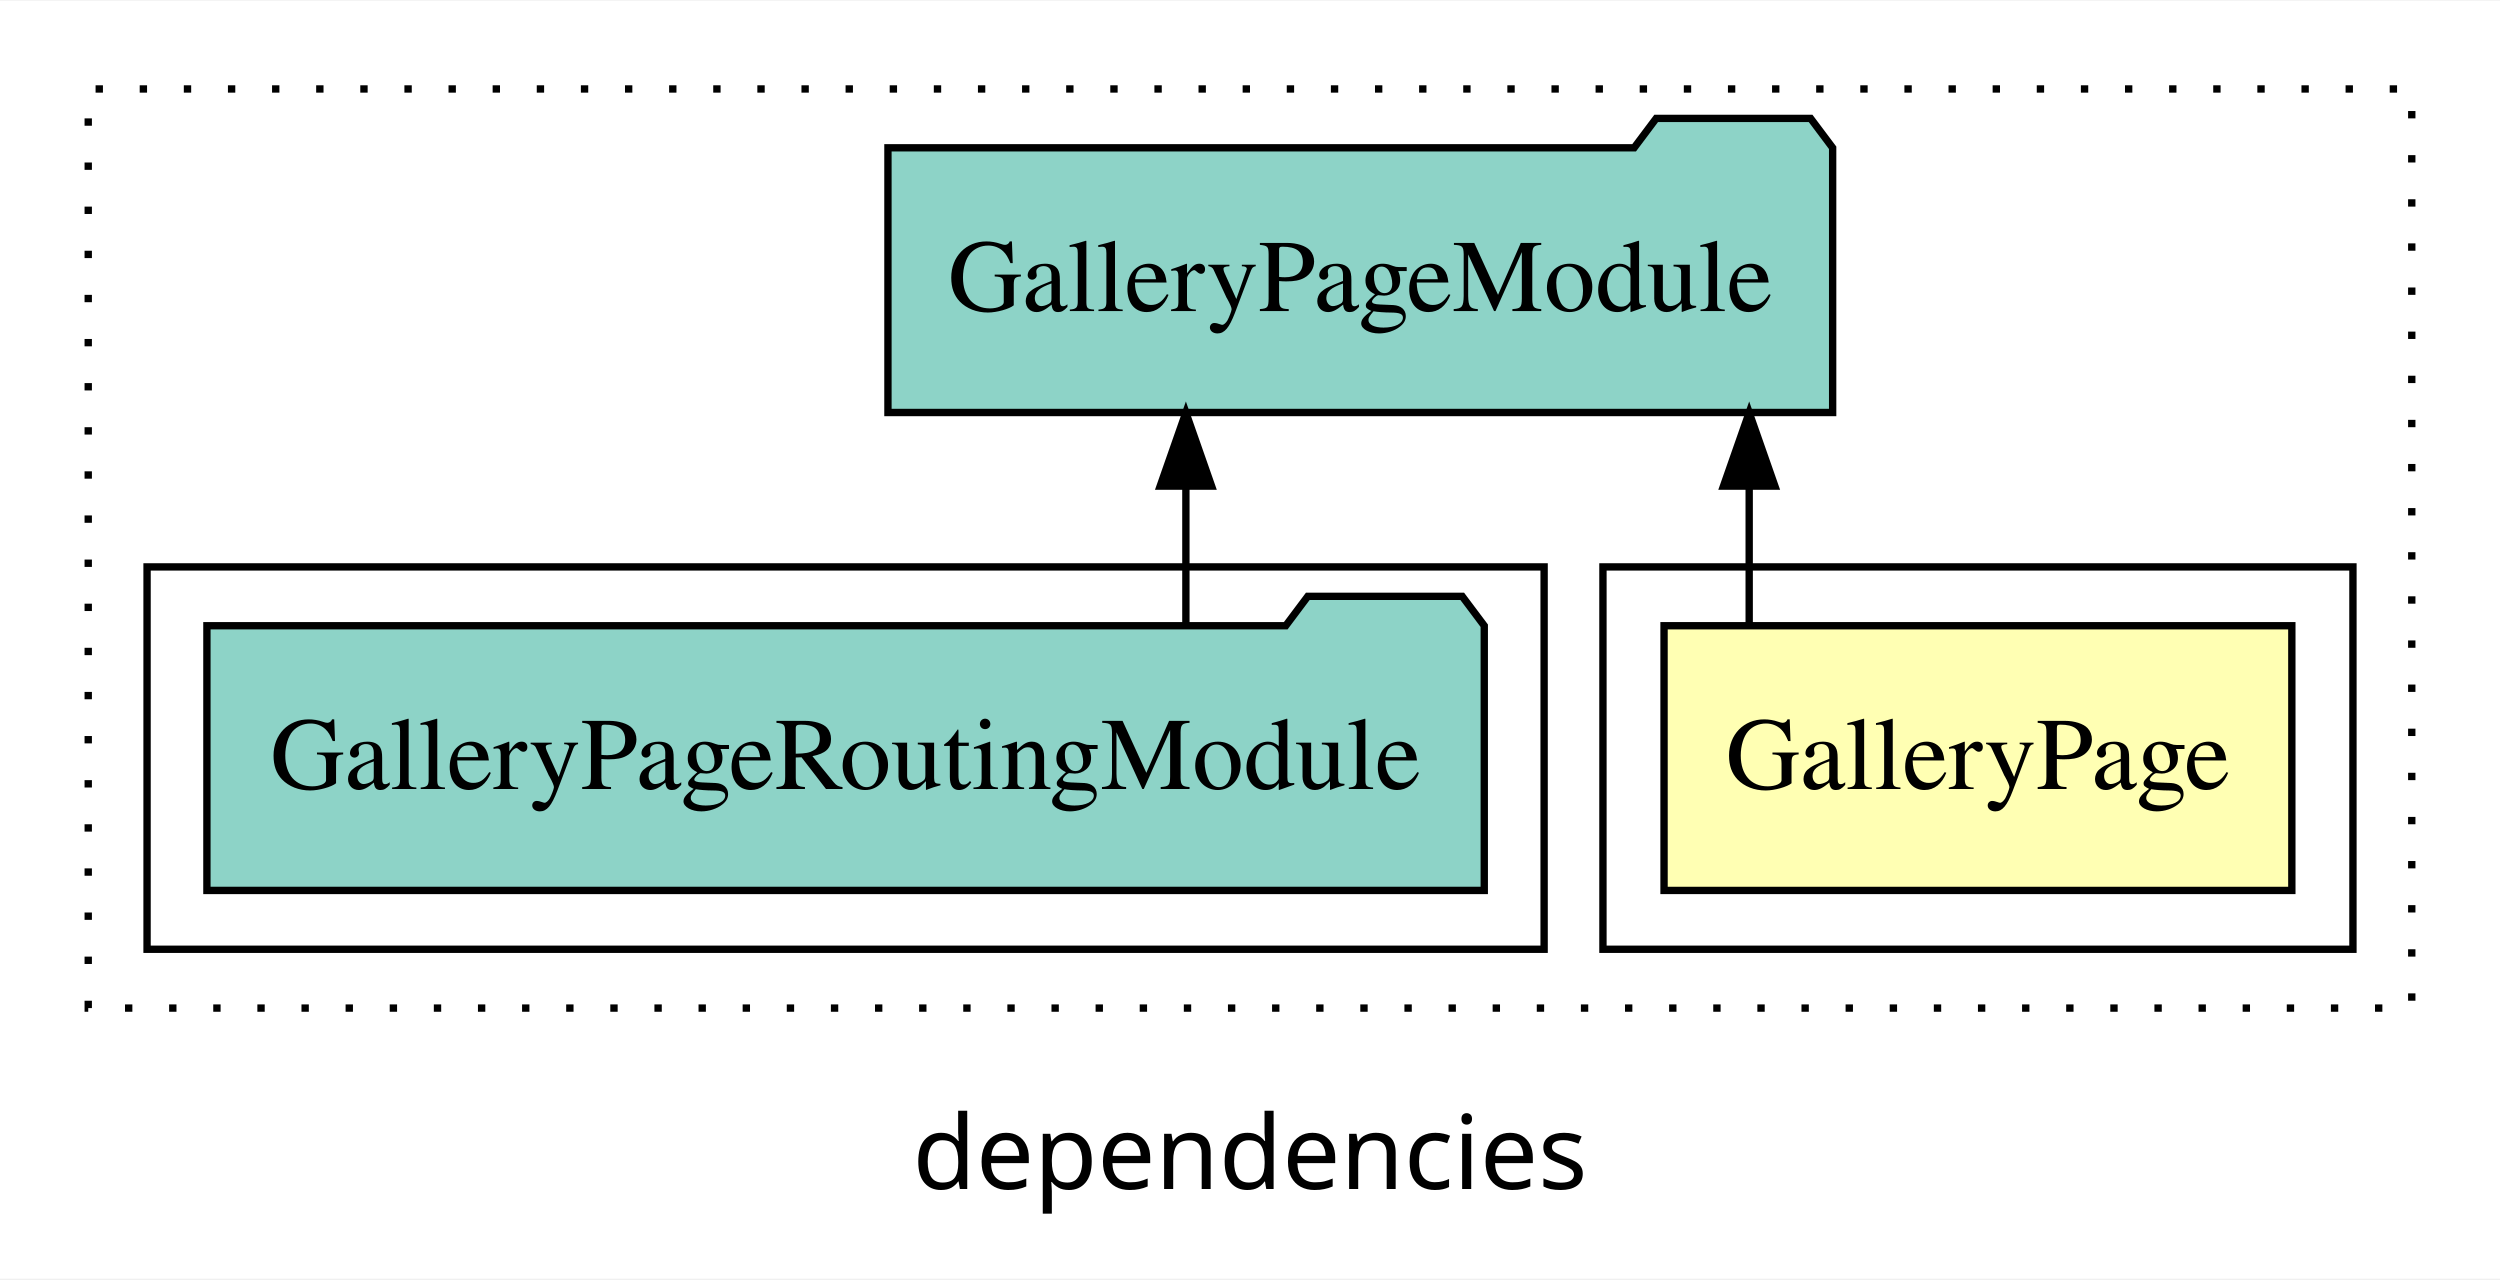
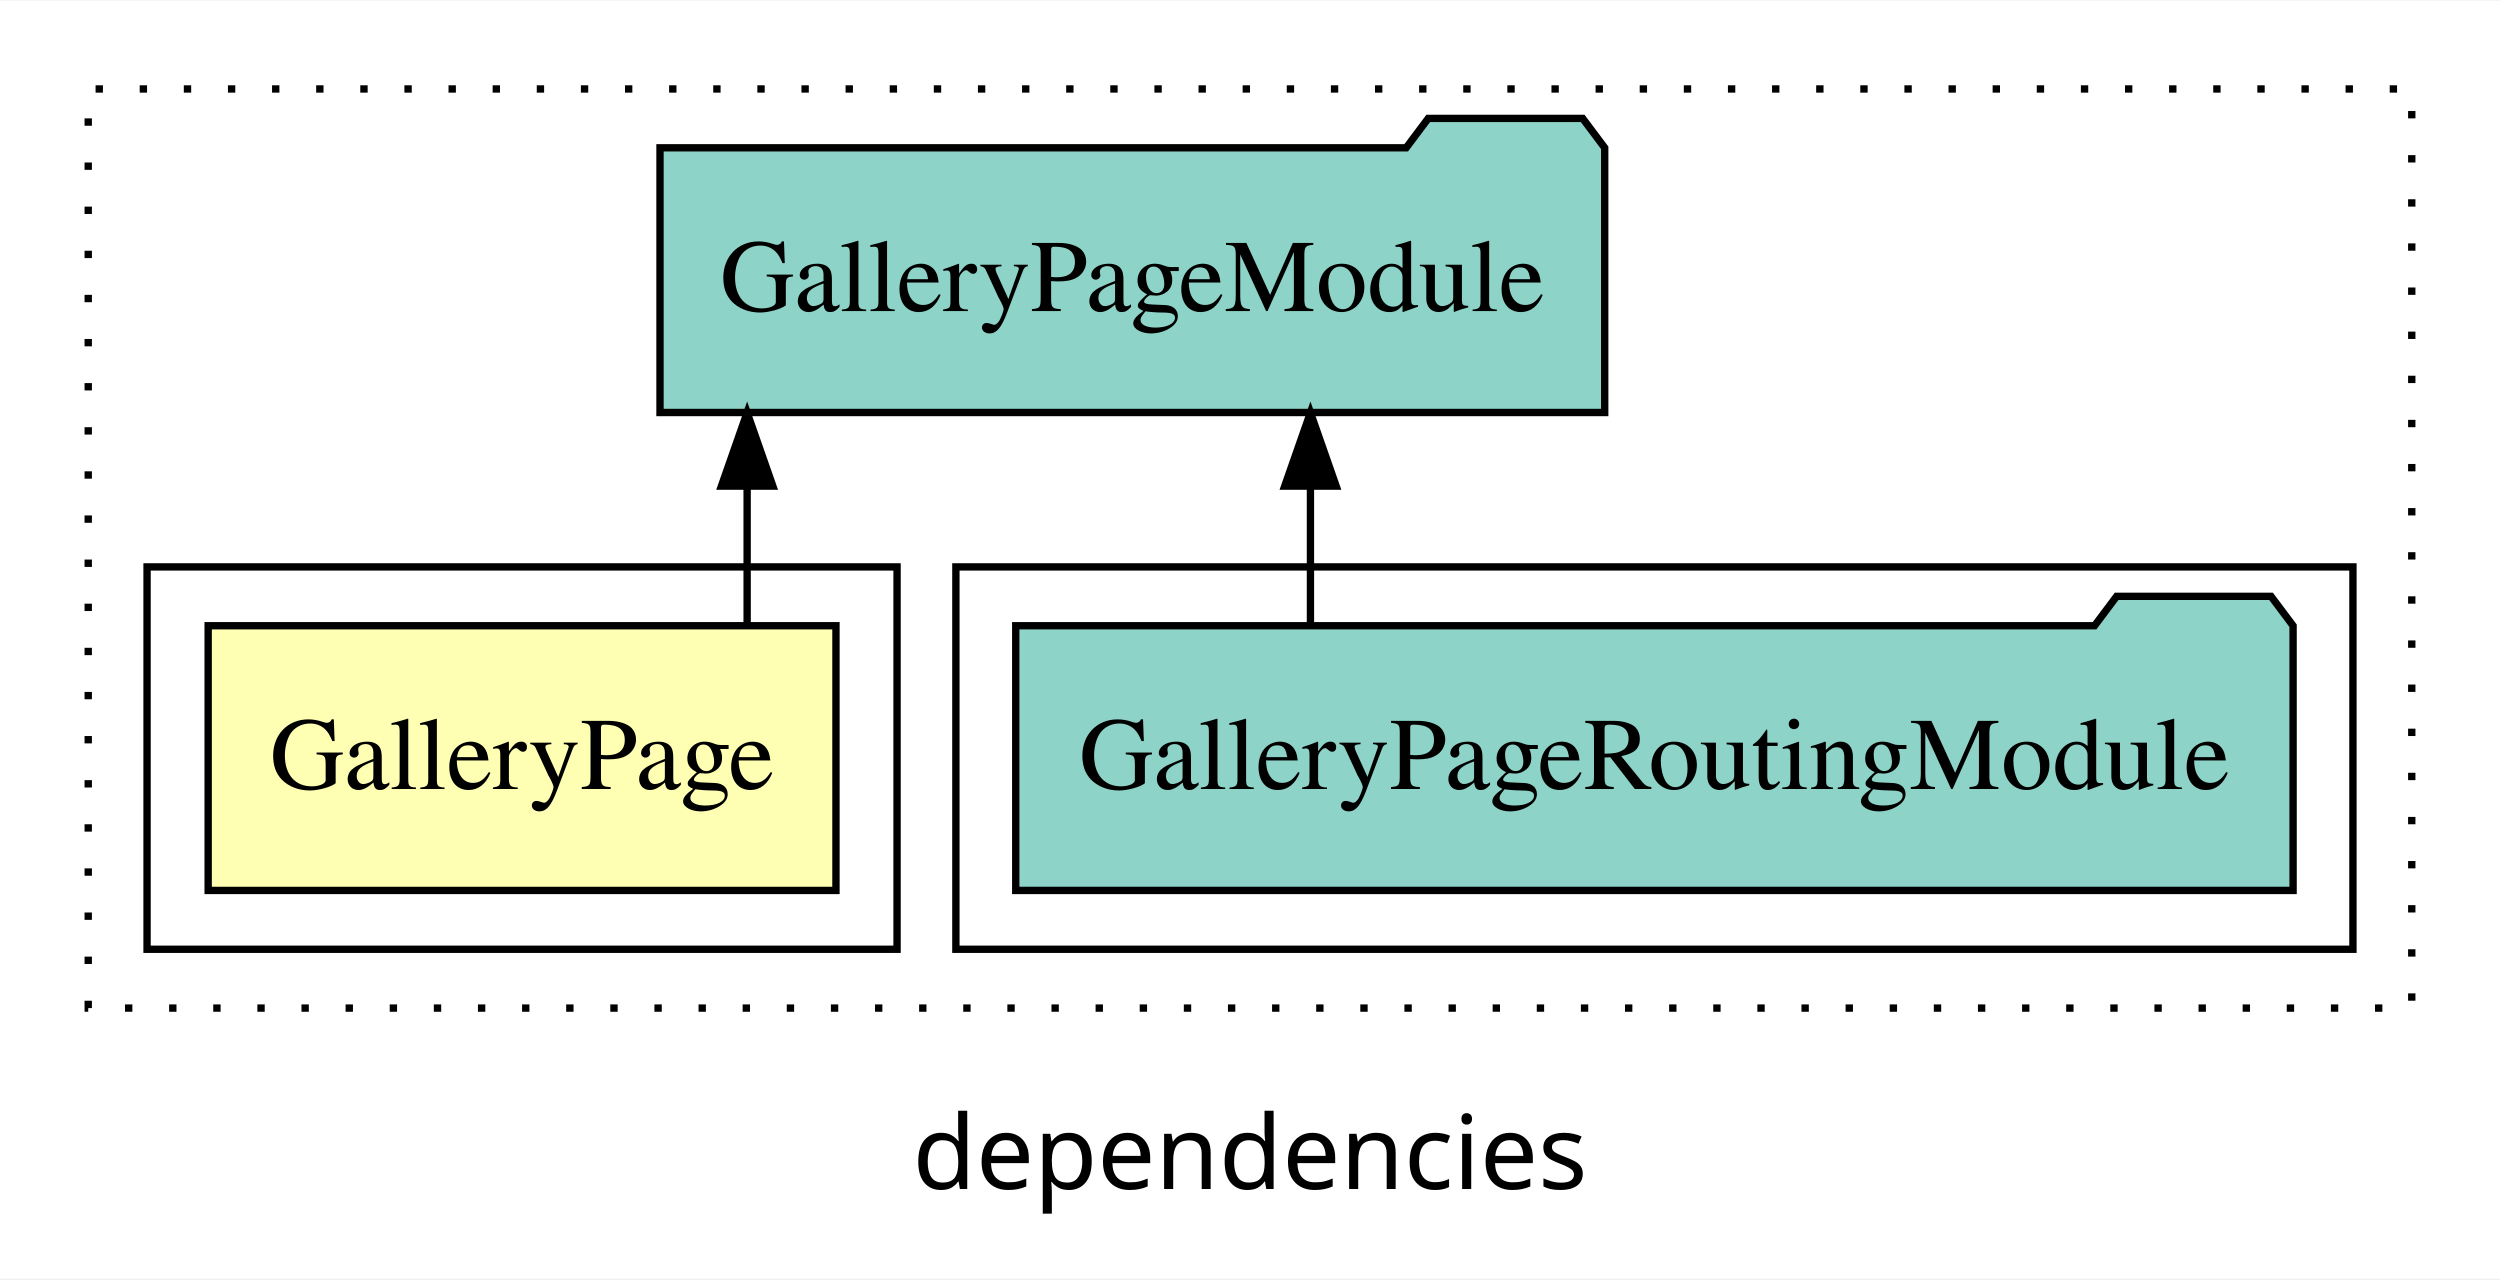
<svg xmlns="http://www.w3.org/2000/svg" width="340pt" height="174pt" viewBox="0.00 0.00 340.00 173.80">
  <g id="graph0" class="graph" transform="scale(1 1) rotate(0) translate(4 169.8)">
    <polygon fill="white" stroke="transparent" points="-4,4 -4,-169.8 336,-169.8 336,4 -4,4" />
    <text text-anchor="middle" x="166" y="-8.2" font-family="sans-serif" font-size="14.00">dependencies</text>
    <g id="clust1" class="cluster">
      <polygon fill="none" stroke="black" stroke-dasharray="1,5" points="8,-32.8 8,-157.8 324,-157.8 324,-32.8 8,-32.8" />
    </g>
+     <g id="clust4" class="cluster">
+       <polygon fill="none" stroke="black" points="126,-40.8 126,-92.8 316,-92.8 316,-40.8 126,-40.8" />
+     </g>
    <g id="clust2" class="cluster">
-       <polygon fill="none" stroke="black" points="214,-40.8 214,-92.8 316,-92.8 316,-40.8 214,-40.8" />
-     </g>
-     <g id="clust4" class="cluster">
-       <polygon fill="none" stroke="black" points="16,-40.8 16,-92.8 206,-92.8 206,-40.8 16,-40.8" />
+       <polygon fill="none" stroke="black" points="16,-40.8 16,-92.8 118,-92.8 118,-40.8 16,-40.8" />
    </g>
    <g id="node1" class="node">
-       <polygon fill="#ffffb3" stroke="black" points="307.69,-84.8 222.31,-84.8 222.31,-48.8 307.69,-48.8 307.69,-84.8" />
-       <text text-anchor="middle" x="265" y="-62.6" font-family="Times,serif" font-size="14.00">GalleryPage</text>
+       <polygon fill="#ffffb3" stroke="black" points="109.69,-84.8 24.31,-84.8 24.31,-48.8 109.69,-48.8 109.69,-84.8" />
+       <text text-anchor="middle" x="67" y="-62.6" font-family="Times,serif" font-size="14.00">GalleryPage</text>
    </g>
    <g id="node2" class="node">
-       <polygon fill="#8dd3c7" stroke="black" points="245.24,-149.8 242.24,-153.8 221.24,-153.8 218.24,-149.8 116.76,-149.8 116.76,-113.8 245.24,-113.8 245.24,-149.8" />
-       <text text-anchor="middle" x="181" y="-127.6" font-family="Times,serif" font-size="14.00">GalleryPageModule</text>
+       <polygon fill="#8dd3c7" stroke="black" points="214.24,-149.8 211.24,-153.8 190.24,-153.8 187.24,-149.8 85.76,-149.8 85.76,-113.8 214.24,-113.8 214.24,-149.8" />
+       <text text-anchor="middle" x="150" y="-127.6" font-family="Times,serif" font-size="14.00">GalleryPageModule</text>
    </g>
    <g id="edge1" class="edge">
-       <path fill="none" stroke="black" d="M233.89,-84.91C233.89,-84.91 233.89,-103.79 233.89,-103.79" />
-       <polygon fill="black" stroke="black" points="230.39,-103.79 233.89,-113.79 237.39,-103.79 230.39,-103.79" />
+       <path fill="none" stroke="black" d="M97.61,-84.91C97.61,-84.91 97.61,-103.79 97.61,-103.79" />
+       <polygon fill="black" stroke="black" points="94.11,-103.79 97.61,-113.79 101.11,-103.79 94.11,-103.79" />
    </g>
    <g id="node3" class="node">
-       <polygon fill="#8dd3c7" stroke="black" points="197.86,-84.8 194.86,-88.8 173.86,-88.8 170.86,-84.8 24.14,-84.8 24.14,-48.8 197.86,-48.8 197.86,-84.8" />
-       <text text-anchor="middle" x="111" y="-62.6" font-family="Times,serif" font-size="14.00">GalleryPageRoutingModule</text>
+       <polygon fill="#8dd3c7" stroke="black" points="307.86,-84.8 304.86,-88.8 283.86,-88.8 280.86,-84.8 134.14,-84.8 134.14,-48.8 307.86,-48.8 307.86,-84.8" />
+       <text text-anchor="middle" x="221" y="-62.6" font-family="Times,serif" font-size="14.00">GalleryPageRoutingModule</text>
    </g>
    <g id="edge2" class="edge">
-       <path fill="none" stroke="black" d="M157.28,-84.91C157.28,-84.91 157.28,-103.79 157.28,-103.79" />
-       <polygon fill="black" stroke="black" points="153.78,-103.79 157.28,-113.79 160.78,-103.79 153.78,-103.79" />
+       <path fill="none" stroke="black" d="M174.22,-84.91C174.22,-84.91 174.22,-103.79 174.22,-103.79" />
+       <polygon fill="black" stroke="black" points="170.72,-103.79 174.22,-113.79 177.72,-103.79 170.72,-103.79" />
    </g>
  </g>
</svg>
